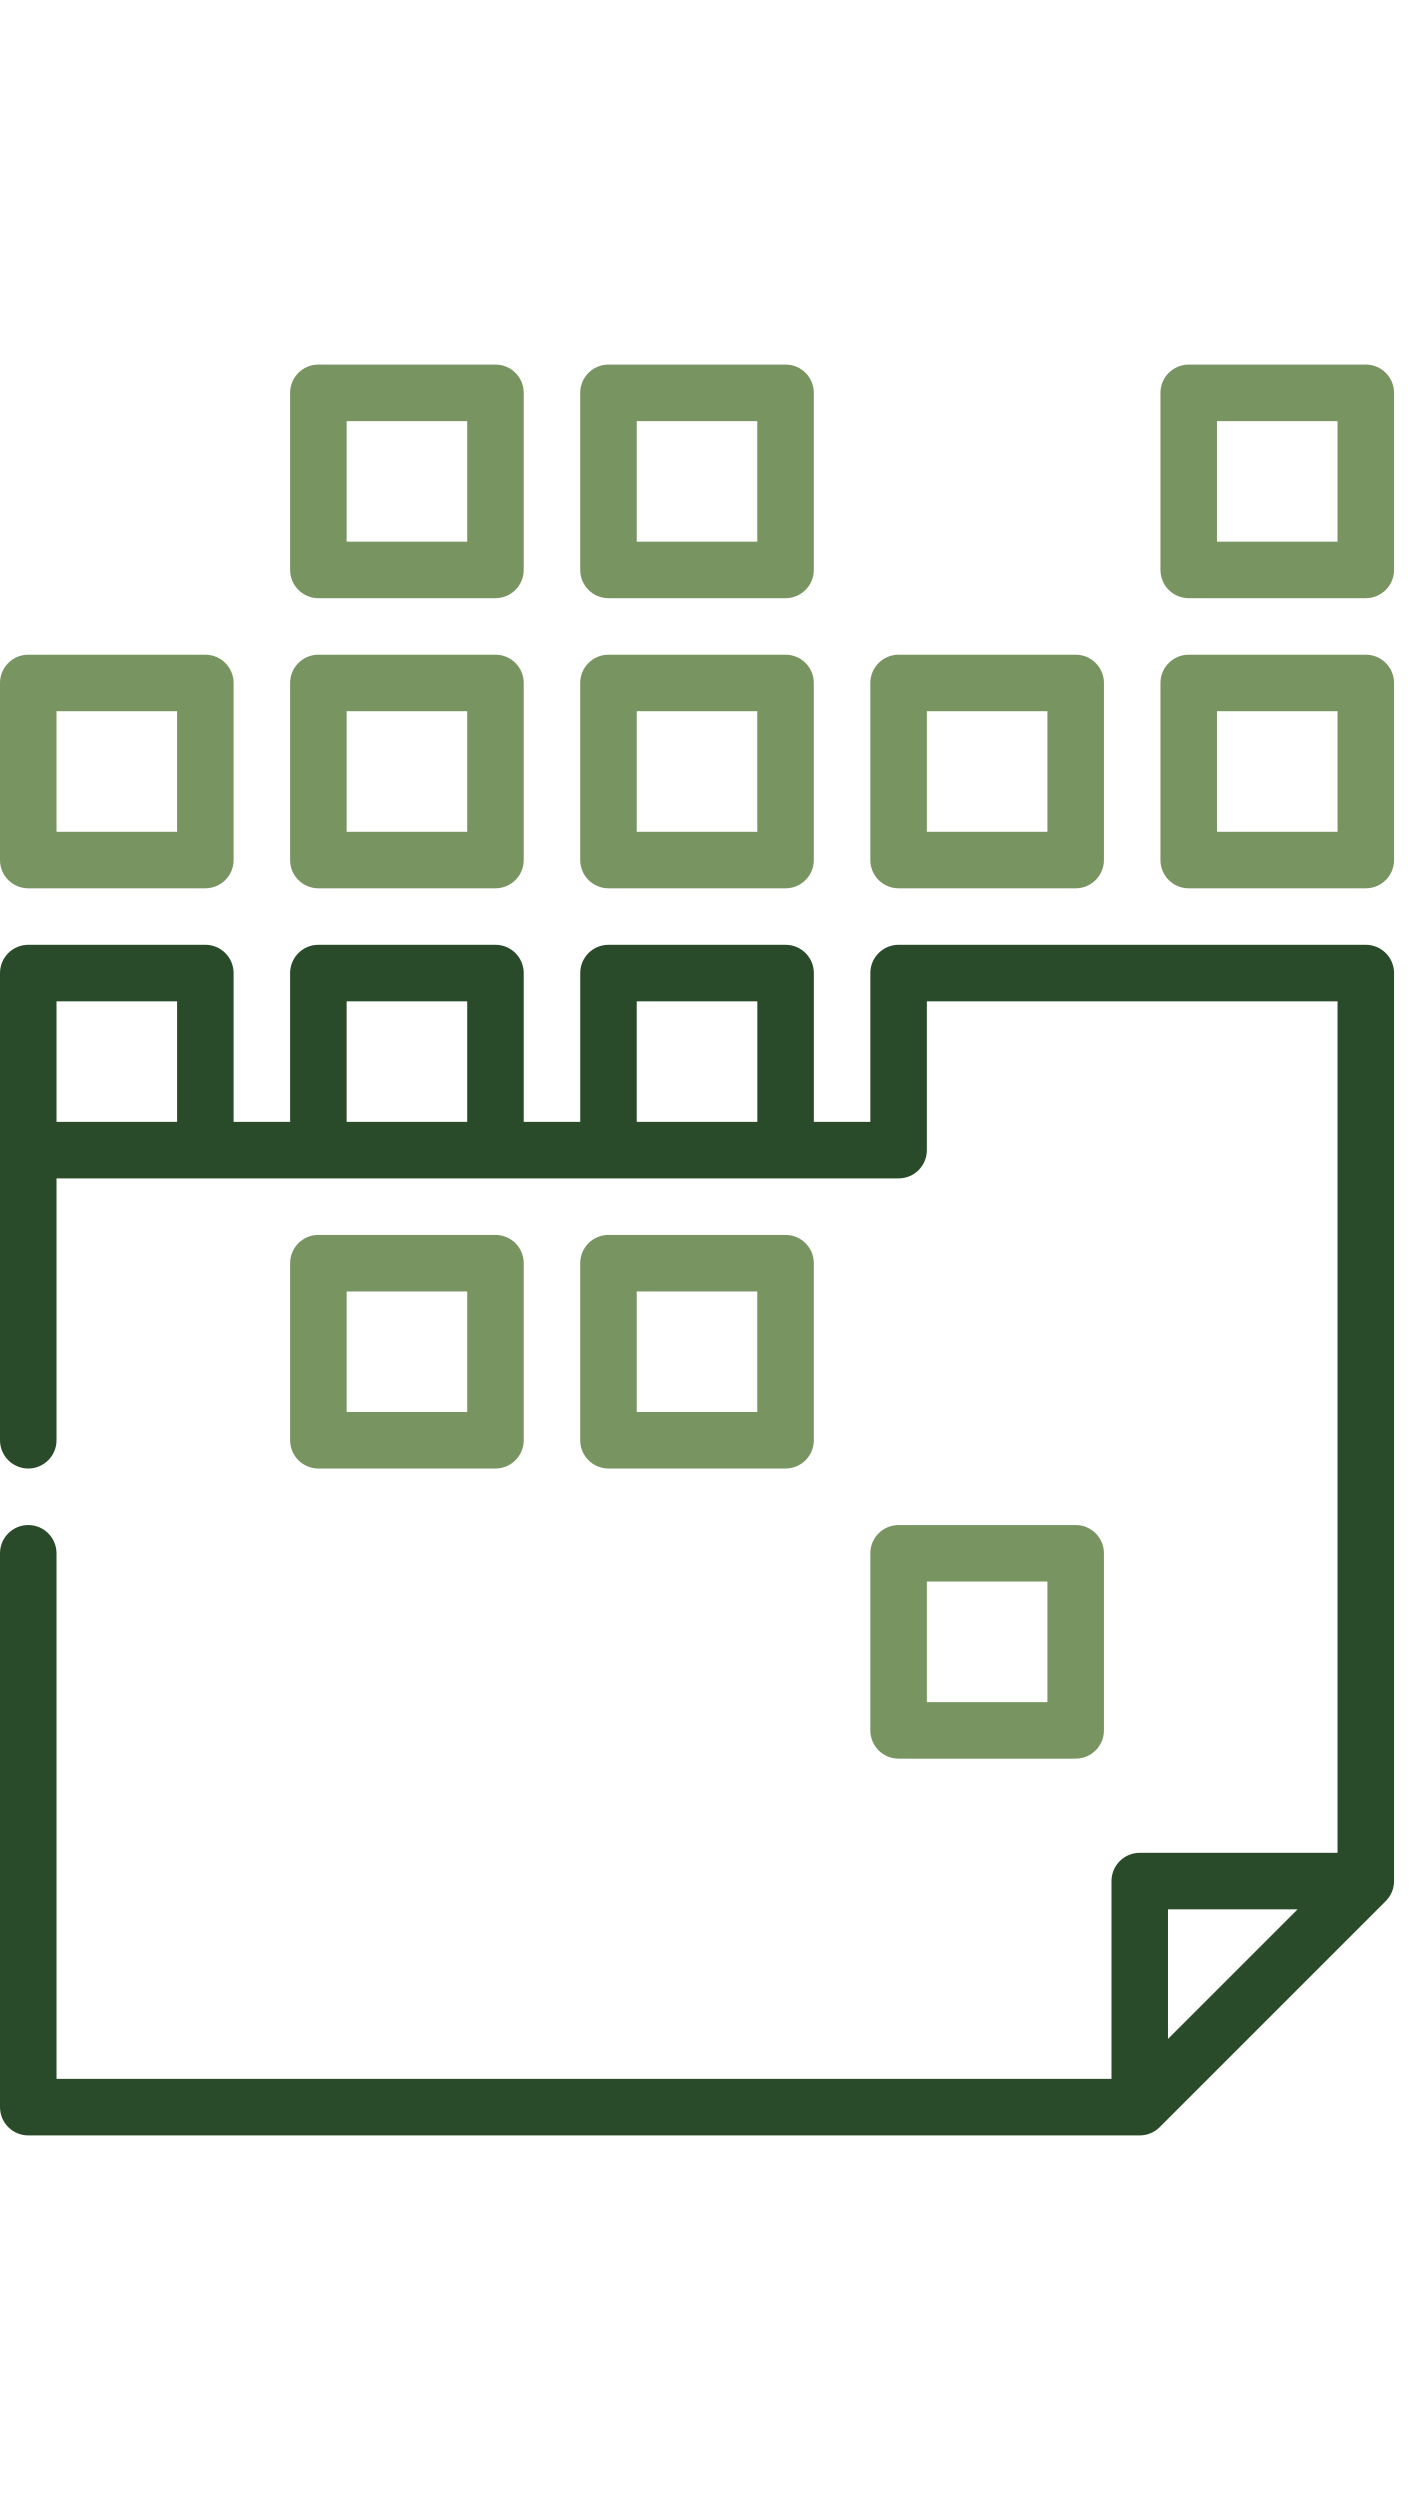
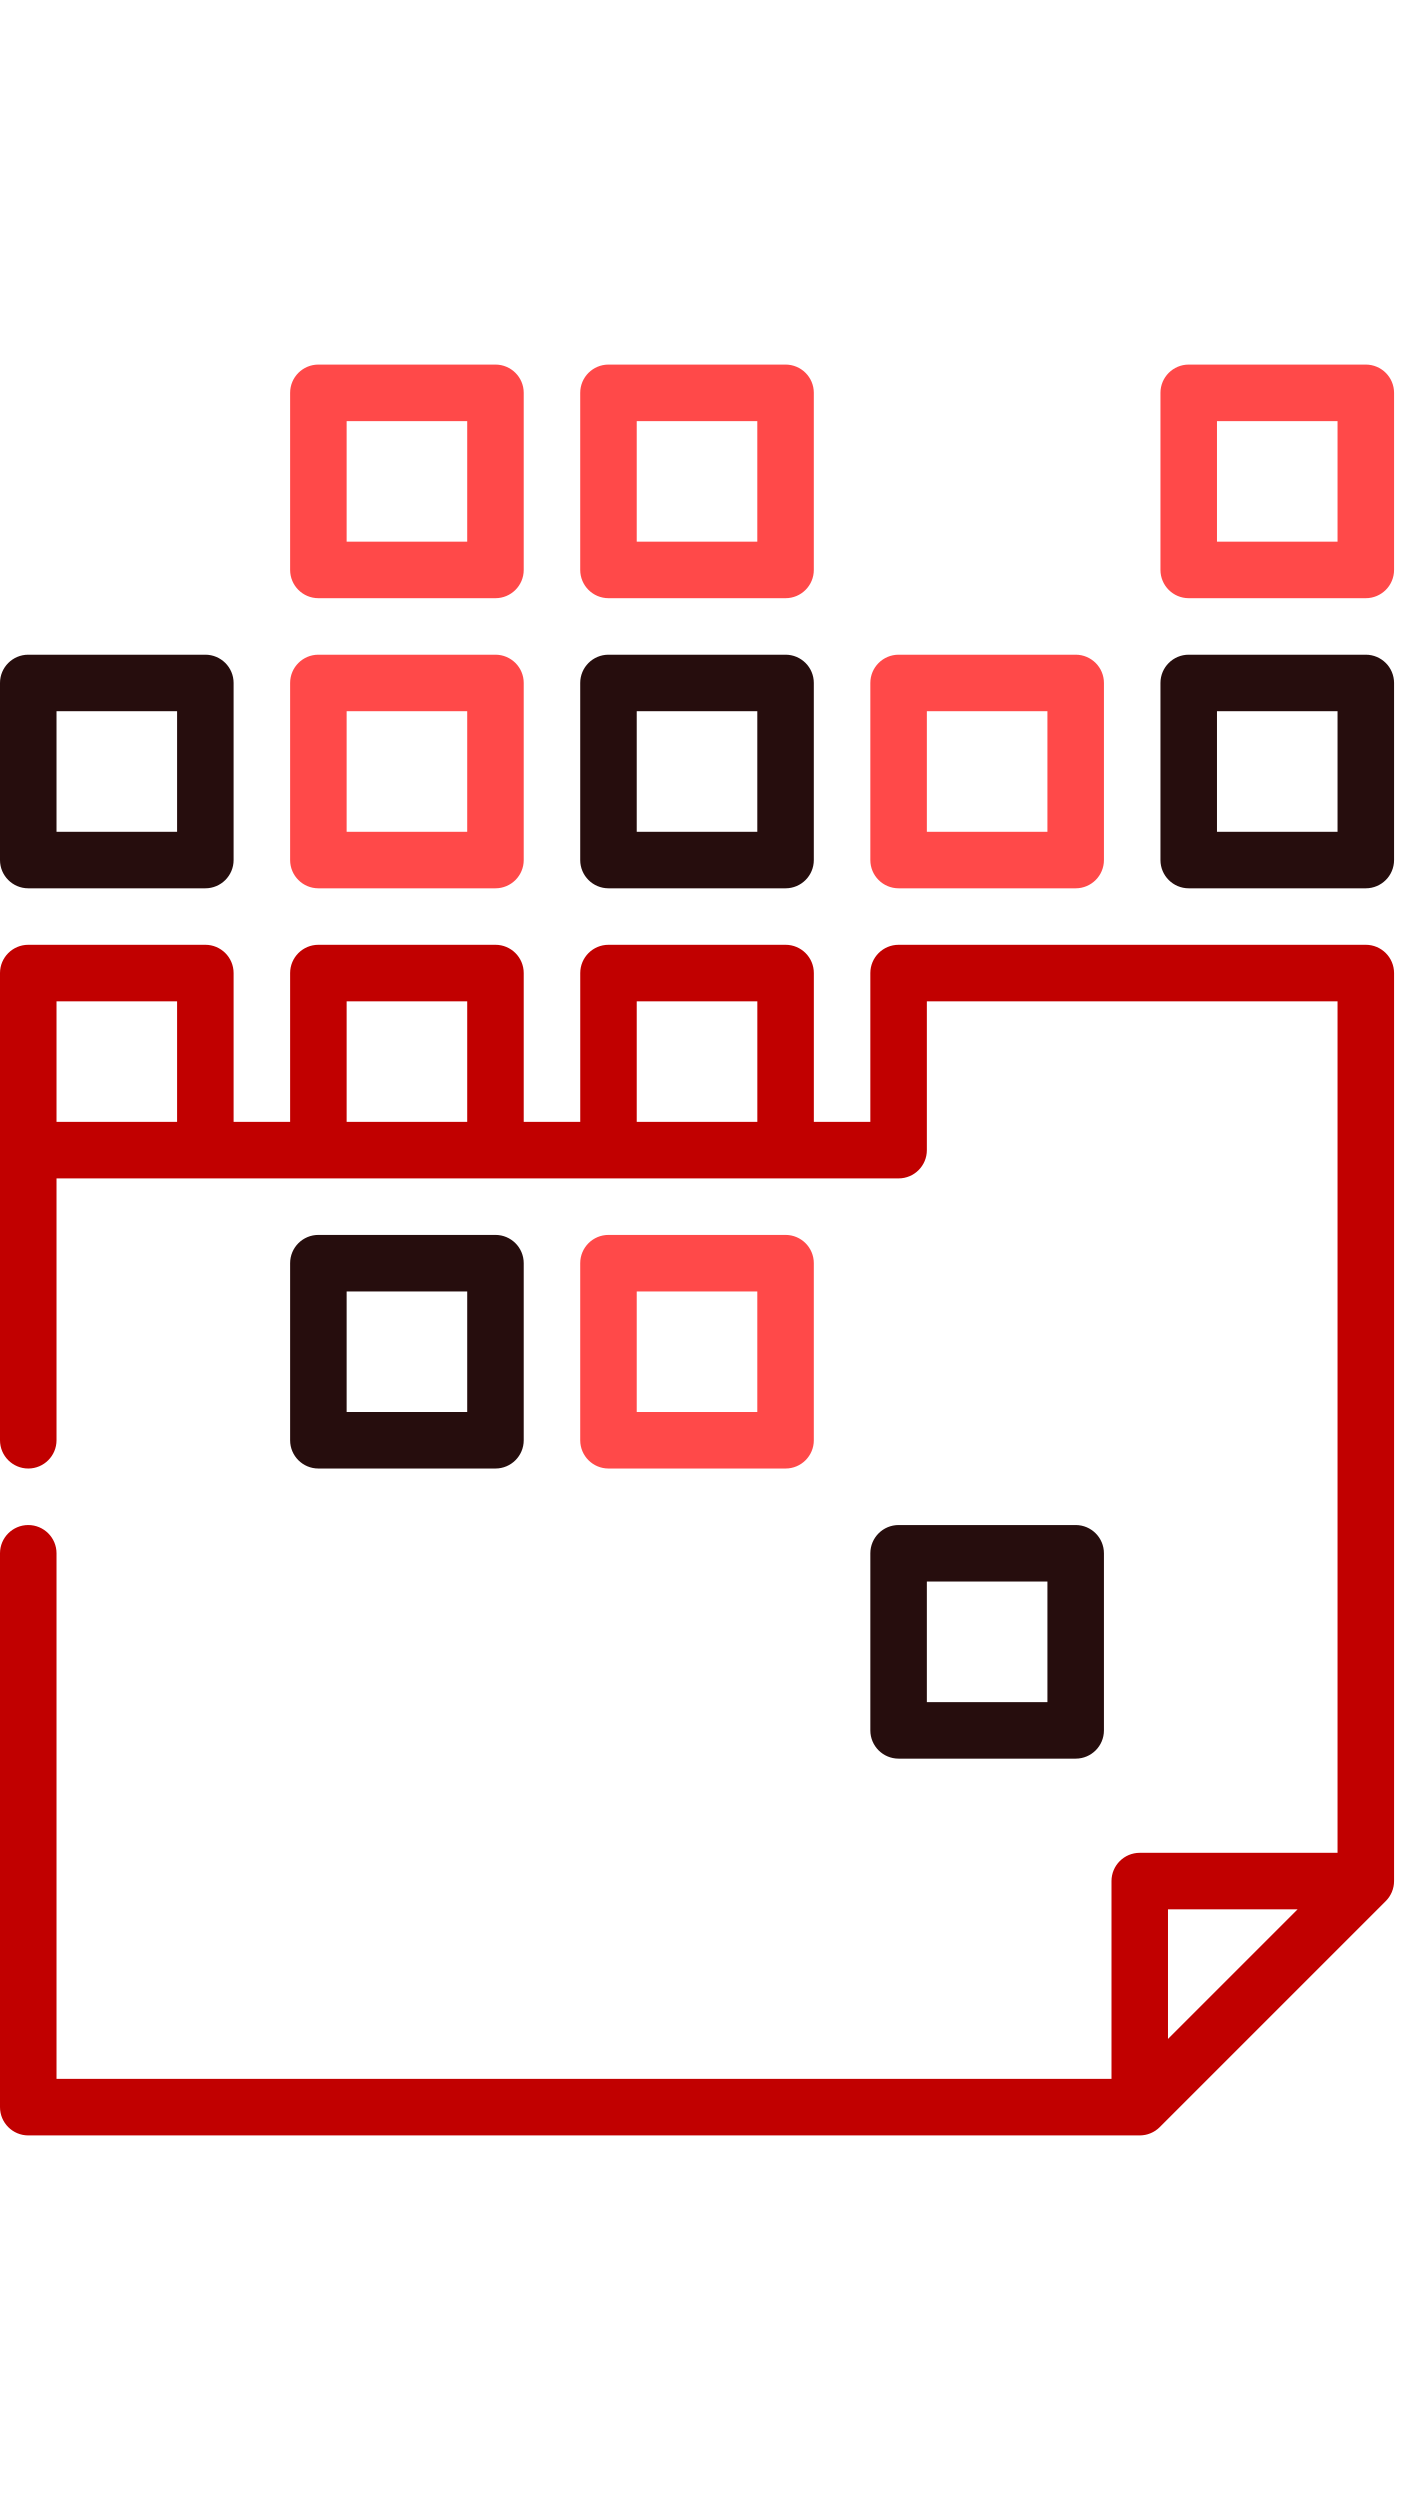
<svg xmlns="http://www.w3.org/2000/svg" width="34" height="60" viewBox="0 0 48 60" fill="none">
-   <path d="M6.957 9.83H0.957C0.429 9.83 0 10.259 0 10.787V16.788C0 17.316 0.429 17.745 0.957 17.745H6.957C7.486 17.745 7.915 17.316 7.915 16.788V10.787C7.915 10.259 7.486 9.83 6.957 9.83ZM6 15.83H1.915V11.745H6V15.83Z" fill="#789461" />
-   <path d="M16.787 9.83H10.787C10.258 9.83 9.83 10.259 9.83 10.787V16.788C9.83 17.316 10.258 17.745 10.787 17.745H16.787C17.316 17.745 17.745 17.316 17.745 16.788V10.787C17.745 10.259 17.316 9.83 16.787 9.83ZM15.83 15.83H11.745V11.745H15.83V15.83Z" fill="#789461" />
-   <path d="M16.787 29.489H10.787C10.258 29.489 9.83 29.918 9.83 30.447V36.447C9.83 36.975 10.258 37.404 10.787 37.404H16.787C17.316 37.404 17.745 36.975 17.745 36.447V30.447C17.745 29.918 17.316 29.489 16.787 29.489ZM15.83 35.489H11.745V31.404H15.83V35.489Z" fill="#789461" />
-   <path d="M26.617 29.489H20.617C20.088 29.489 19.659 29.918 19.659 30.447V36.447C19.659 36.975 20.088 37.404 20.617 37.404H26.617C27.146 37.404 27.574 36.975 27.574 36.447V30.447C27.574 29.918 27.146 29.489 26.617 29.489ZM25.659 35.489H21.574V31.404H25.659V35.489Z" fill="#789461" />
-   <path d="M36.447 39.319H30.447C29.918 39.319 29.489 39.748 29.489 40.277V46.277C29.489 46.806 29.918 47.234 30.447 47.234H36.447C36.975 47.234 37.404 46.806 37.404 46.277V40.277C37.404 39.748 36.975 39.319 36.447 39.319ZM35.489 45.319H31.404V41.234H35.489V45.319Z" fill="#789461" />
-   <path d="M26.617 9.83H20.617C20.088 9.83 19.659 10.259 19.659 10.787V16.788C19.659 17.316 20.088 17.745 20.617 17.745H26.617C27.146 17.745 27.574 17.316 27.574 16.788V10.787C27.574 10.259 27.146 9.83 26.617 9.83ZM25.659 15.83H21.574V11.745H25.659V15.83Z" fill="#789461" />
-   <path d="M36.447 9.83H30.447C29.918 9.83 29.489 10.259 29.489 10.787V16.788C29.489 17.316 29.918 17.745 30.447 17.745H36.447C36.975 17.745 37.404 17.316 37.404 16.788V10.787C37.404 10.259 36.975 9.83 36.447 9.83ZM35.489 15.83H31.404V11.745H35.489V15.83Z" fill="#789461" />
-   <path d="M46.276 9.83H40.276C39.748 9.83 39.319 10.259 39.319 10.787V16.788C39.319 17.316 39.748 17.745 40.276 17.745H46.276C46.805 17.745 47.234 17.316 47.234 16.788V10.787C47.234 10.259 46.805 9.83 46.276 9.83ZM45.319 15.83H41.234V11.745H45.319V15.83Z" fill="#789461" />
-   <path d="M16.787 0H10.787C10.258 0 9.83 0.429 9.83 0.957V6.957C9.83 7.486 10.258 7.915 10.787 7.915H16.787C17.316 7.915 17.745 7.486 17.745 6.957V0.957C17.745 0.429 17.316 0 16.787 0ZM15.83 6H11.745V1.915H15.83V6Z" fill="#789461" />
-   <path d="M26.617 0H20.617C20.088 0 19.659 0.429 19.659 0.957V6.957C19.659 7.486 20.088 7.915 20.617 7.915H26.617C27.146 7.915 27.574 7.486 27.574 6.957V0.957C27.574 0.429 27.146 0 26.617 0ZM25.659 6H21.574V1.915H25.659V6Z" fill="#789461" />
-   <path d="M46.276 0H40.276C39.748 0 39.319 0.429 39.319 0.957V6.957C39.319 7.486 39.748 7.915 40.276 7.915H46.276C46.805 7.915 47.234 7.486 47.234 6.957V0.957C47.234 0.429 46.805 0 46.276 0ZM45.319 6H41.234V1.915H45.319V6Z" fill="#789461" />
-   <path d="M46.276 19.659H30.447C29.918 19.659 29.489 20.088 29.489 20.617V25.659H27.575V20.617C27.575 20.088 27.146 19.659 26.617 19.659H20.617C20.088 19.659 19.66 20.088 19.66 20.617V25.659H17.745V20.617C17.745 20.088 17.316 19.659 16.787 19.659H10.787C10.259 19.659 9.83 20.088 9.83 20.617V25.659H7.915V20.617C7.915 20.088 7.486 19.659 6.958 19.659H0.958C0.429 19.659 0 20.088 0 20.617V36.446C0 36.975 0.429 37.404 0.958 37.404C1.486 37.404 1.915 36.975 1.915 36.446V27.574H30.447C30.976 27.574 31.404 27.145 31.404 26.617V21.574H45.319V50.425H38.617C38.088 50.425 37.66 50.854 37.66 51.383V58.085H1.915V40.276C1.915 39.748 1.486 39.319 0.957 39.319C0.429 39.319 0 39.748 0 40.276V59.042C0 59.571 0.429 60 0.957 60H38.617C38.649 60 38.681 59.998 38.712 59.995C38.735 59.992 38.757 59.989 38.778 59.985C38.787 59.983 38.797 59.983 38.806 59.981C38.831 59.976 38.857 59.969 38.882 59.962C38.887 59.96 38.892 59.959 38.896 59.958C38.922 59.95 38.946 59.941 38.971 59.931C38.975 59.929 38.98 59.928 38.984 59.926C39.007 59.917 39.029 59.906 39.051 59.895C39.057 59.892 39.063 59.889 39.069 59.886C39.089 59.876 39.108 59.864 39.127 59.852C39.134 59.847 39.142 59.843 39.15 59.838C39.167 59.826 39.183 59.814 39.199 59.801C39.208 59.794 39.217 59.789 39.225 59.782C39.244 59.766 39.262 59.749 39.28 59.732C39.285 59.727 39.29 59.724 39.294 59.719L46.953 52.06C46.975 52.038 46.996 52.014 47.016 51.99C47.021 51.984 47.026 51.977 47.031 51.971C47.045 51.953 47.059 51.934 47.072 51.915C47.076 51.909 47.079 51.903 47.083 51.896C47.096 51.876 47.109 51.856 47.12 51.834C47.123 51.83 47.125 51.825 47.127 51.82C47.139 51.797 47.151 51.774 47.161 51.75C47.162 51.746 47.163 51.743 47.164 51.739C47.175 51.714 47.184 51.688 47.192 51.662C47.193 51.658 47.194 51.654 47.195 51.65C47.203 51.624 47.21 51.598 47.215 51.571C47.217 51.563 47.217 51.555 47.219 51.547C47.223 51.524 47.227 51.502 47.229 51.478C47.232 51.447 47.234 51.415 47.234 51.383V20.617C47.234 20.088 46.805 19.659 46.276 19.659ZM6 25.659H1.915V21.574H6V25.659ZM15.83 25.659H11.745V21.574H15.83V25.659ZM25.66 25.659H21.574V21.574H25.66V25.659ZM39.574 56.731V52.34H43.965L39.574 56.731Z" fill="#294B29" />
+   <path d="M6.957 9.83H0.957C0.429 9.83 0 10.259 0 10.787V16.788C0 17.316 0.429 17.745 0.957 17.745H6.957C7.486 17.745 7.915 17.316 7.915 16.788V10.787C7.915 10.259 7.486 9.83 6.957 9.83ZM6 15.83H1.915V11.745H6V15.83Z" fill="#260d0d" />
+   <path d="M16.787 9.83H10.787C10.258 9.83 9.83 10.259 9.83 10.787V16.788C9.83 17.316 10.258 17.745 10.787 17.745H16.787C17.316 17.745 17.745 17.316 17.745 16.788V10.787C17.745 10.259 17.316 9.83 16.787 9.83ZM15.83 15.83H11.745V11.745H15.83V15.83Z" fill="#FF4949" />
+   <path d="M16.787 29.489H10.787C10.258 29.489 9.83 29.918 9.83 30.447V36.447C9.83 36.975 10.258 37.404 10.787 37.404H16.787C17.316 37.404 17.745 36.975 17.745 36.447V30.447C17.745 29.918 17.316 29.489 16.787 29.489ZM15.83 35.489H11.745V31.404H15.83V35.489Z" fill="#260d0d" />
+   <path d="M26.617 29.489H20.617C20.088 29.489 19.659 29.918 19.659 30.447V36.447C19.659 36.975 20.088 37.404 20.617 37.404H26.617C27.146 37.404 27.574 36.975 27.574 36.447V30.447C27.574 29.918 27.146 29.489 26.617 29.489ZM25.659 35.489H21.574V31.404H25.659V35.489Z" fill="#FF4949" />
+   <path d="M36.447 39.319H30.447C29.918 39.319 29.489 39.748 29.489 40.277V46.277C29.489 46.806 29.918 47.234 30.447 47.234H36.447C36.975 47.234 37.404 46.806 37.404 46.277V40.277C37.404 39.748 36.975 39.319 36.447 39.319ZM35.489 45.319H31.404V41.234H35.489V45.319Z" fill="#260d0d" />
+   <path d="M26.617 9.83H20.617C20.088 9.83 19.659 10.259 19.659 10.787V16.788C19.659 17.316 20.088 17.745 20.617 17.745H26.617C27.146 17.745 27.574 17.316 27.574 16.788V10.787C27.574 10.259 27.146 9.83 26.617 9.83ZM25.659 15.83H21.574V11.745H25.659V15.83Z" fill="#260d0d" />
+   <path d="M36.447 9.83H30.447C29.918 9.83 29.489 10.259 29.489 10.787V16.788C29.489 17.316 29.918 17.745 30.447 17.745H36.447C36.975 17.745 37.404 17.316 37.404 16.788V10.787C37.404 10.259 36.975 9.83 36.447 9.83ZM35.489 15.83H31.404V11.745H35.489V15.83Z" fill="#FF4949" />
+   <path d="M46.276 9.83H40.276C39.748 9.83 39.319 10.259 39.319 10.787V16.788C39.319 17.316 39.748 17.745 40.276 17.745H46.276C46.805 17.745 47.234 17.316 47.234 16.788V10.787C47.234 10.259 46.805 9.83 46.276 9.83ZM45.319 15.83H41.234V11.745H45.319V15.83Z" fill="#260d0d" />
+   <path d="M16.787 0H10.787C10.258 0 9.83 0.429 9.83 0.957V6.957C9.83 7.486 10.258 7.915 10.787 7.915H16.787C17.316 7.915 17.745 7.486 17.745 6.957V0.957C17.745 0.429 17.316 0 16.787 0ZM15.83 6H11.745V1.915H15.83V6Z" fill="#FF4949" />
+   <path d="M26.617 0H20.617C20.088 0 19.659 0.429 19.659 0.957V6.957C19.659 7.486 20.088 7.915 20.617 7.915H26.617C27.146 7.915 27.574 7.486 27.574 6.957V0.957C27.574 0.429 27.146 0 26.617 0ZM25.659 6H21.574V1.915H25.659V6Z" fill="#FF4949" />
+   <path d="M46.276 0H40.276C39.748 0 39.319 0.429 39.319 0.957V6.957C39.319 7.486 39.748 7.915 40.276 7.915H46.276C46.805 7.915 47.234 7.486 47.234 6.957V0.957C47.234 0.429 46.805 0 46.276 0ZM45.319 6H41.234V1.915H45.319V6Z" fill="#FF4949" />
+   <path d="M46.276 19.659H30.447C29.918 19.659 29.489 20.088 29.489 20.617V25.659H27.575V20.617C27.575 20.088 27.146 19.659 26.617 19.659H20.617C20.088 19.659 19.66 20.088 19.66 20.617V25.659H17.745V20.617C17.745 20.088 17.316 19.659 16.787 19.659H10.787C10.259 19.659 9.83 20.088 9.83 20.617V25.659H7.915V20.617C7.915 20.088 7.486 19.659 6.958 19.659H0.958C0.429 19.659 0 20.088 0 20.617V36.446C0 36.975 0.429 37.404 0.958 37.404C1.486 37.404 1.915 36.975 1.915 36.446V27.574H30.447C30.976 27.574 31.404 27.145 31.404 26.617V21.574H45.319V50.425H38.617C38.088 50.425 37.66 50.854 37.66 51.383V58.085H1.915V40.276C1.915 39.748 1.486 39.319 0.957 39.319C0.429 39.319 0 39.748 0 40.276V59.042C0 59.571 0.429 60 0.957 60H38.617C38.649 60 38.681 59.998 38.712 59.995C38.735 59.992 38.757 59.989 38.778 59.985C38.787 59.983 38.797 59.983 38.806 59.981C38.831 59.976 38.857 59.969 38.882 59.962C38.887 59.96 38.892 59.959 38.896 59.958C38.922 59.95 38.946 59.941 38.971 59.931C38.975 59.929 38.98 59.928 38.984 59.926C39.007 59.917 39.029 59.906 39.051 59.895C39.057 59.892 39.063 59.889 39.069 59.886C39.089 59.876 39.108 59.864 39.127 59.852C39.134 59.847 39.142 59.843 39.15 59.838C39.167 59.826 39.183 59.814 39.199 59.801C39.208 59.794 39.217 59.789 39.225 59.782C39.244 59.766 39.262 59.749 39.28 59.732C39.285 59.727 39.29 59.724 39.294 59.719L46.953 52.06C46.975 52.038 46.996 52.014 47.016 51.99C47.021 51.984 47.026 51.977 47.031 51.971C47.045 51.953 47.059 51.934 47.072 51.915C47.076 51.909 47.079 51.903 47.083 51.896C47.096 51.876 47.109 51.856 47.12 51.834C47.123 51.83 47.125 51.825 47.127 51.82C47.139 51.797 47.151 51.774 47.161 51.75C47.162 51.746 47.163 51.743 47.164 51.739C47.175 51.714 47.184 51.688 47.192 51.662C47.193 51.658 47.194 51.654 47.195 51.65C47.203 51.624 47.21 51.598 47.215 51.571C47.217 51.563 47.217 51.555 47.219 51.547C47.223 51.524 47.227 51.502 47.229 51.478C47.232 51.447 47.234 51.415 47.234 51.383V20.617C47.234 20.088 46.805 19.659 46.276 19.659ZM6 25.659H1.915V21.574H6V25.659ZM15.83 25.659H11.745V21.574H15.83V25.659ZM25.66 25.659H21.574V21.574H25.66V25.659ZM39.574 56.731V52.34H43.965L39.574 56.731Z" fill="#C10000" />
</svg>
